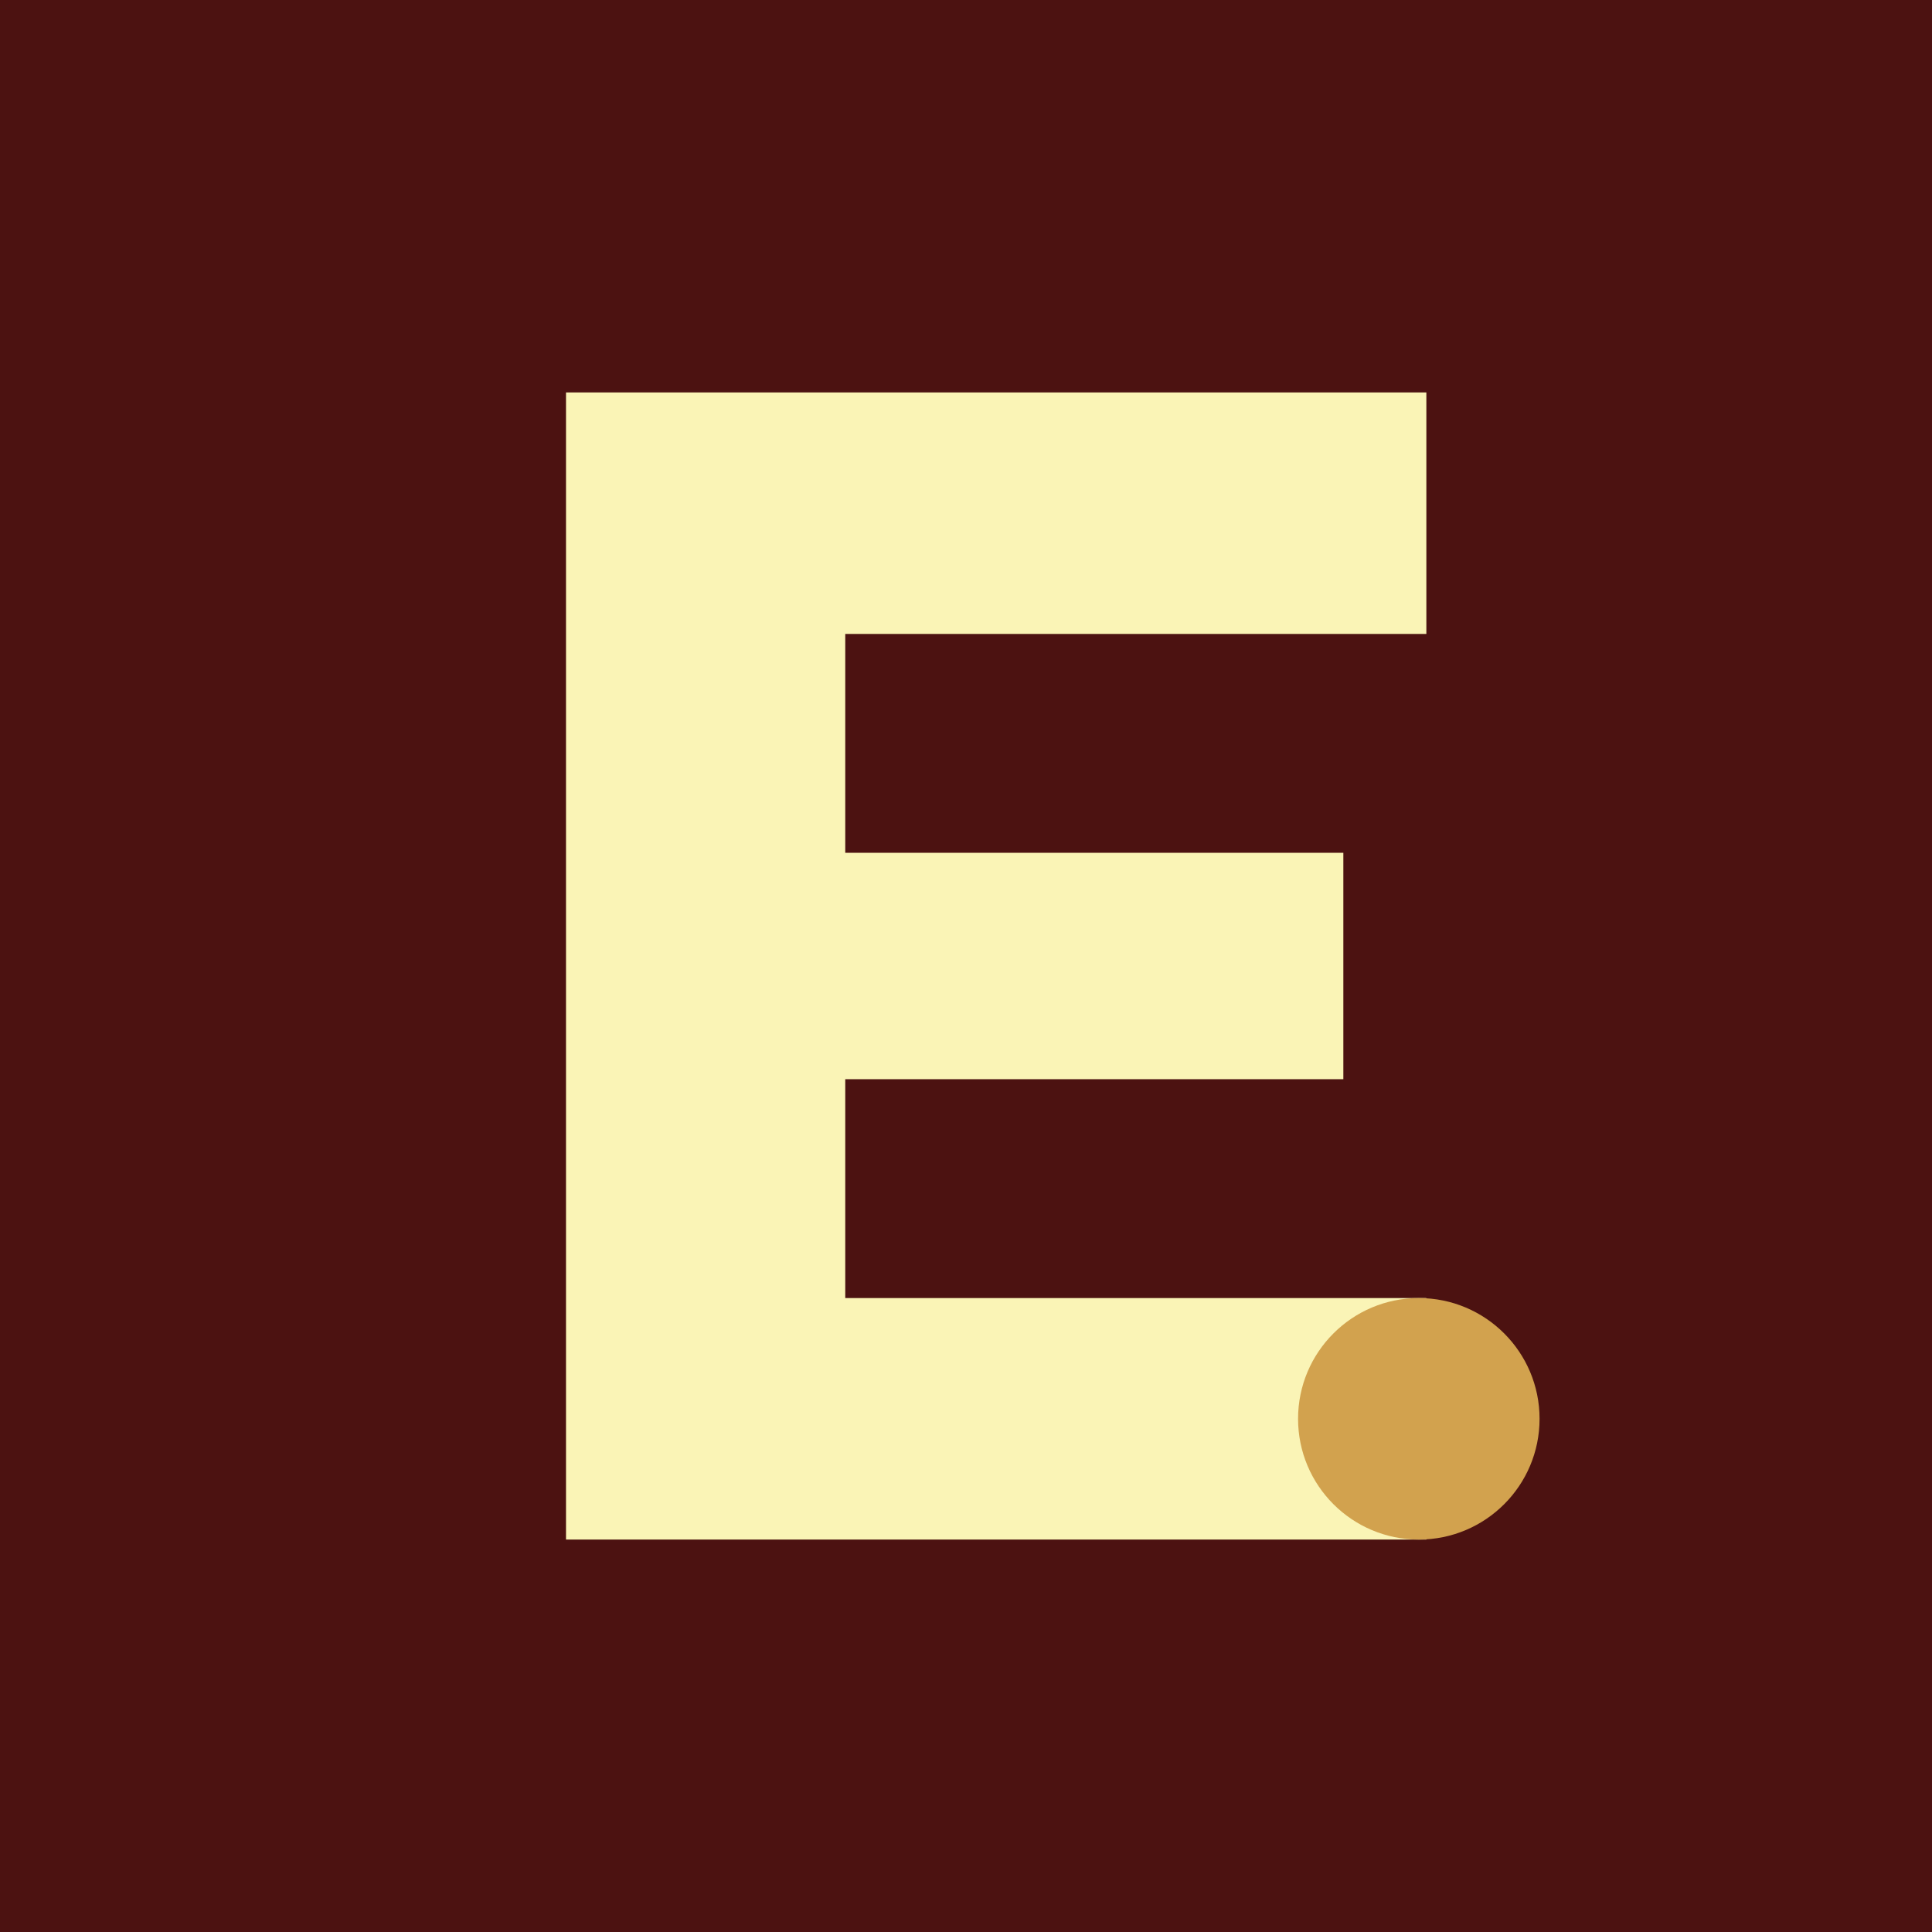
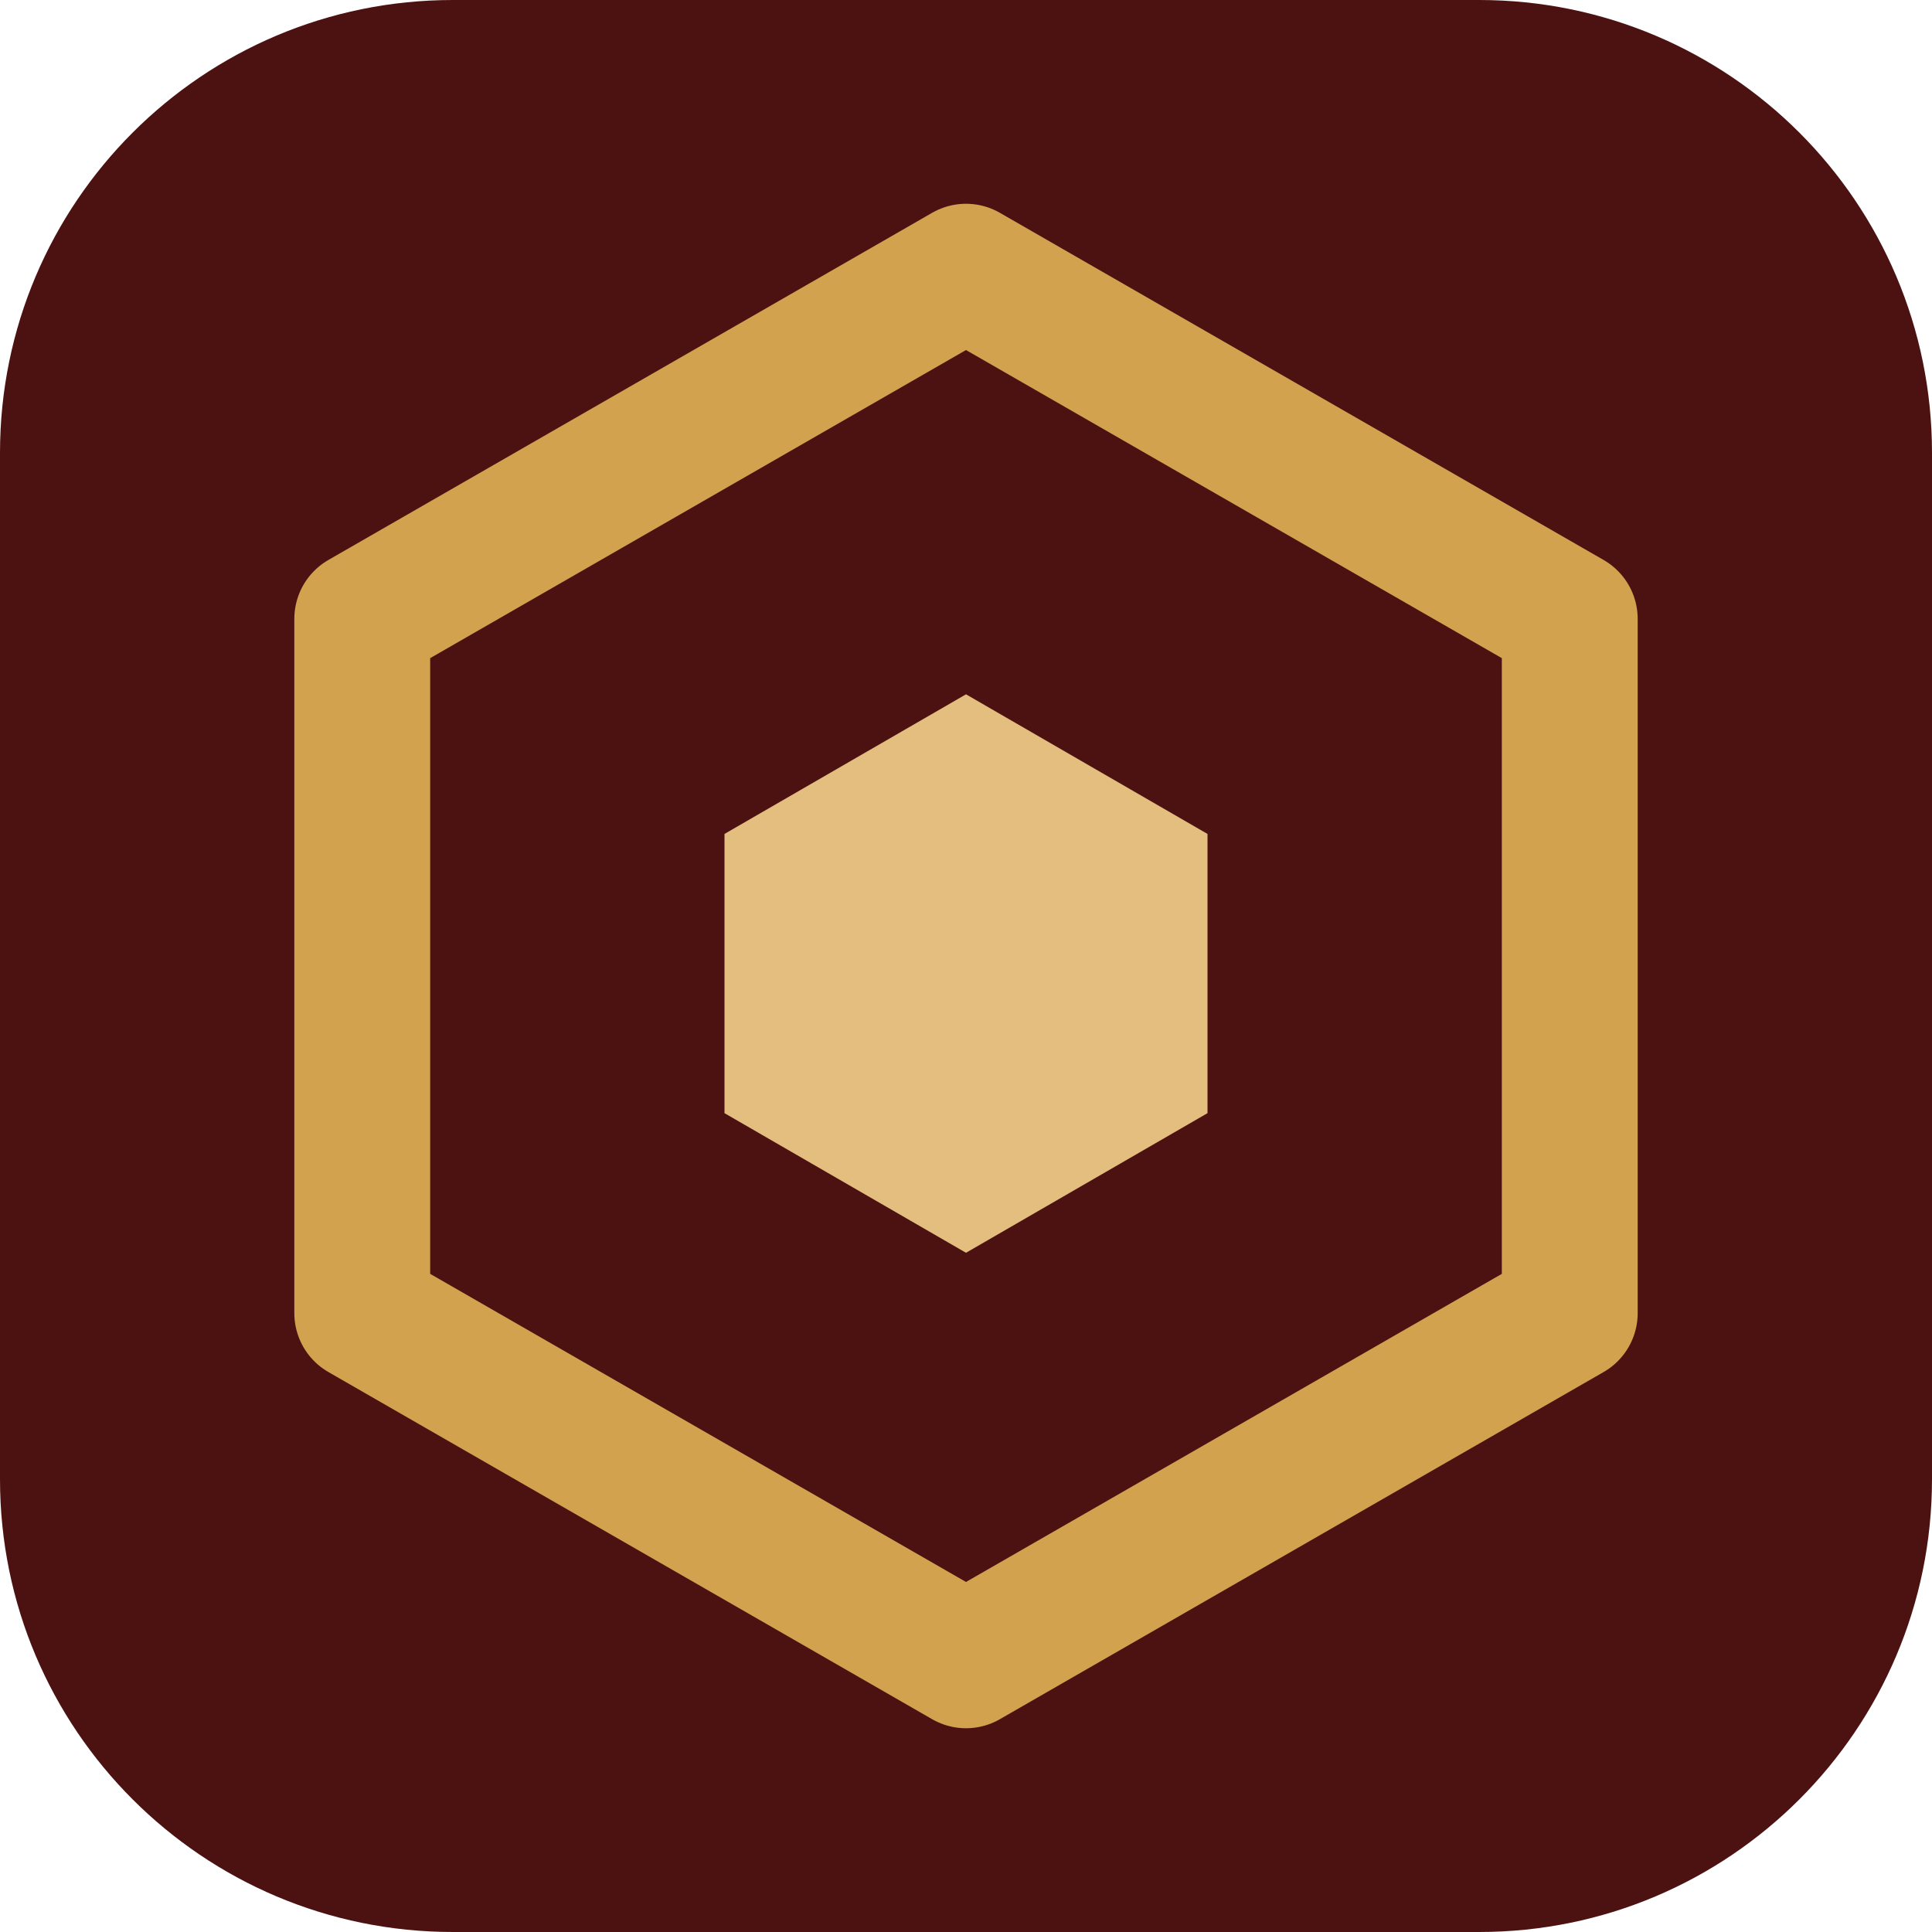
<svg xmlns="http://www.w3.org/2000/svg" viewBox="0 0 512 512">
-   <rect width="512" height="512" fill="#4C1211" />
-   <path d="M150 104h228v64H224v58h132v60H224v58h154v64H150z" fill="#FAF4B6" />
-   <circle cx="376" cy="376" r="32" fill="#D2A24E" />
+   <rect width="512" height="512" rx="120" fill="#4C1211" />
+   <path d="m256 72 160 92v184l-160 92-160-92V164l160-92Z" fill="none" stroke="#D2A24E" stroke-linejoin="round" stroke-width="36" />
+   <path d="m256 184 64 37v74l-64 37-64-37v-74l64-37Z" fill="#E4BE7E" />
</svg>
